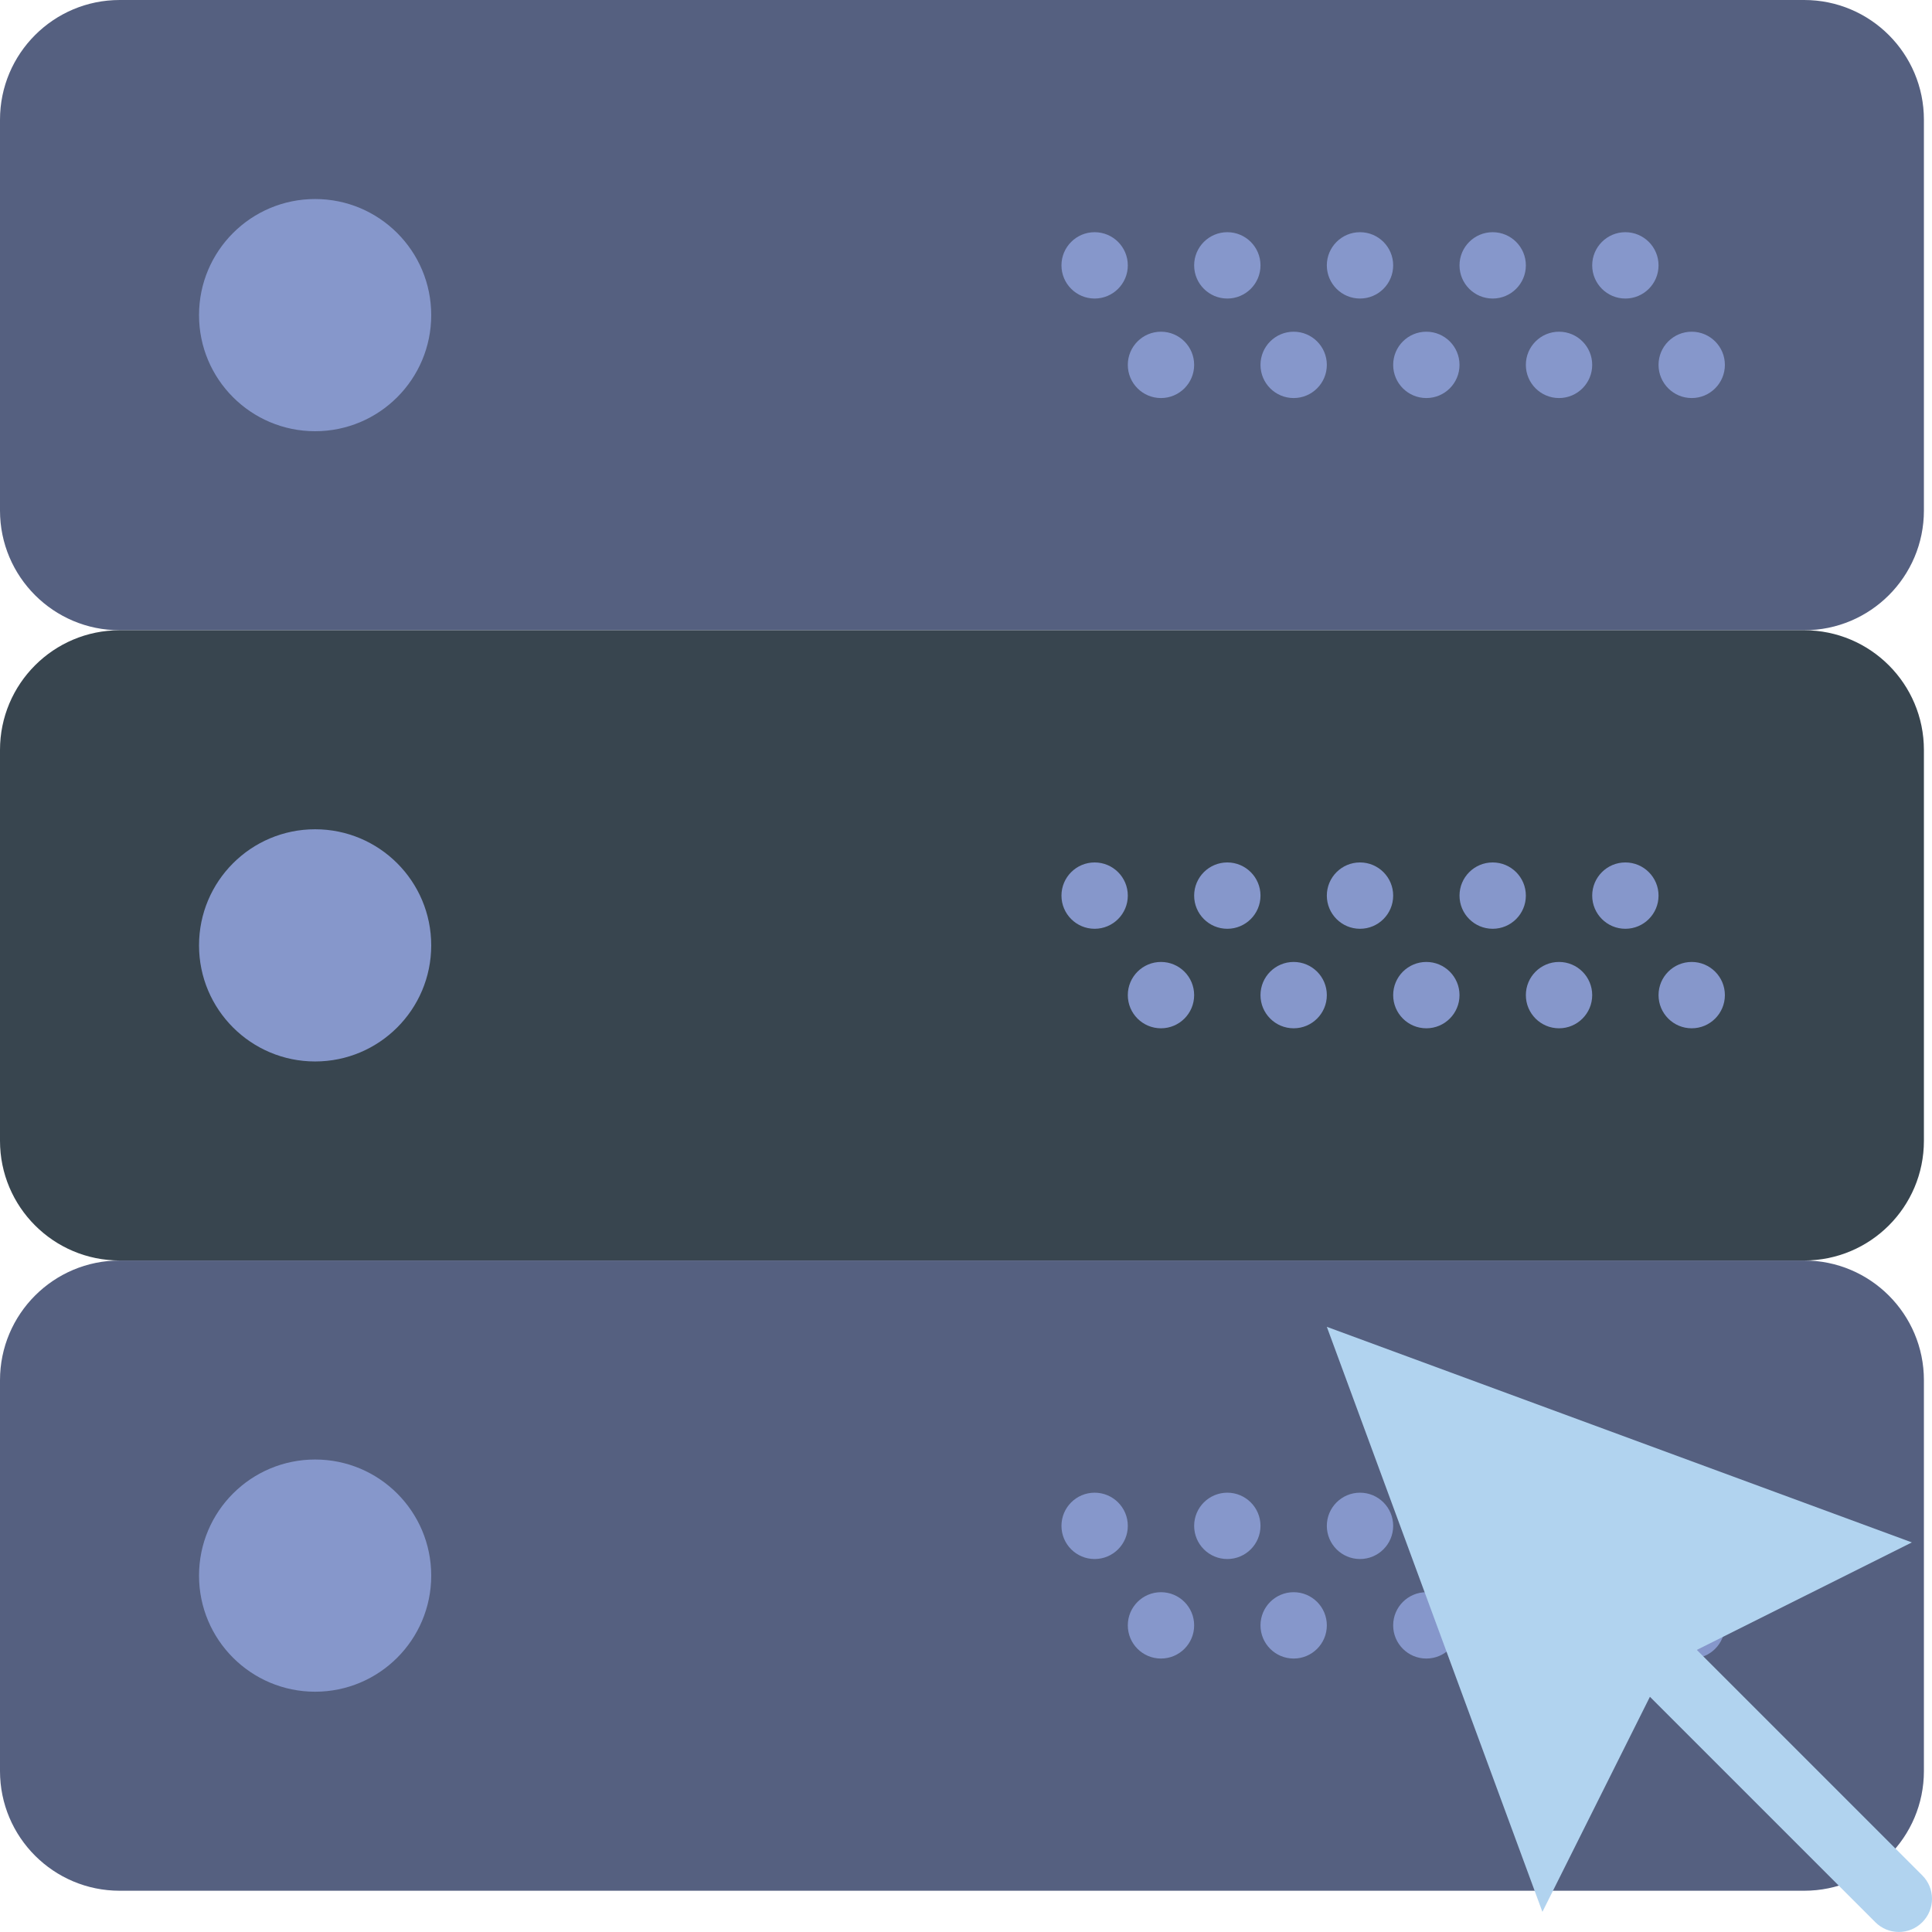
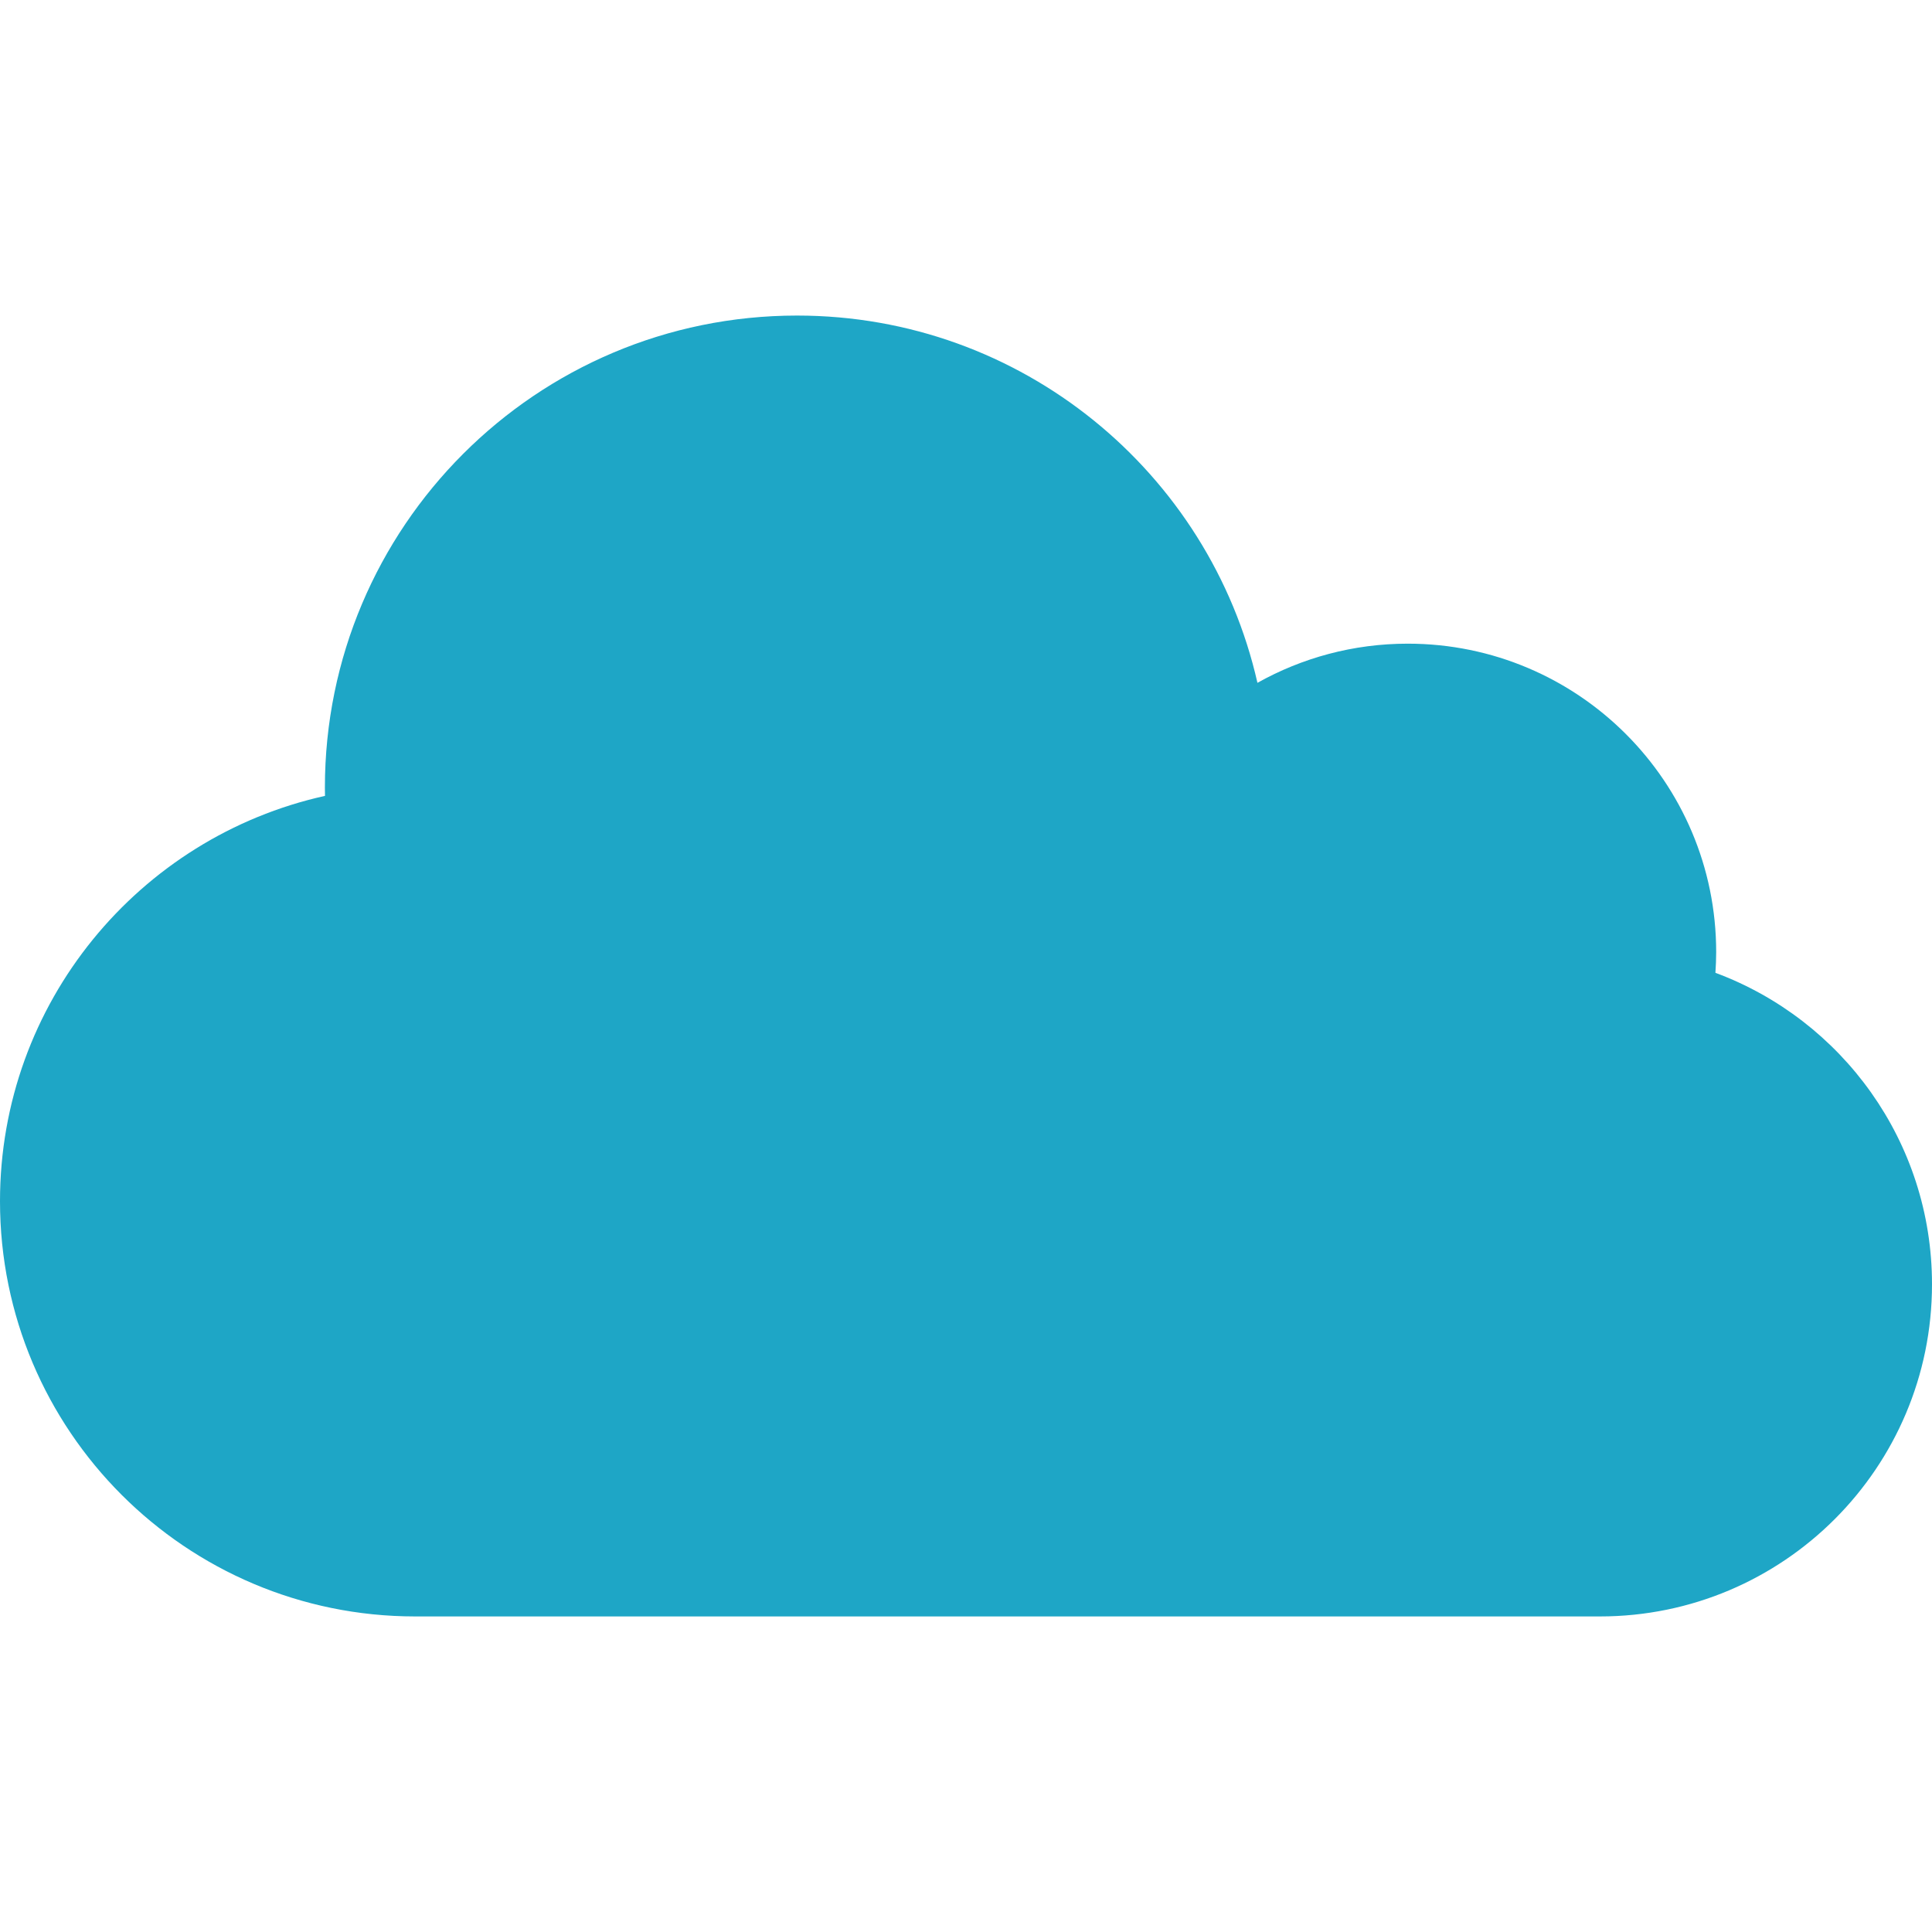
- <svg xmlns="http://www.w3.org/2000/svg" version="1.1" id="Capa_1" x="0px" y="0px" viewBox="0 0 58.244 58.244" style="enable-background:new 0 0 58.244 58.244;" xml:space="preserve">
+ <svg xmlns="http://www.w3.org/2000/svg" version="1.1" id="Layer_1" x="0px" y="0px" viewBox="0 0 371.62 371.62" style="enable-background:new 0 0 371.62 371.62;" xml:space="preserve">
  <g>
-     <g>
-       <path style="fill:#556080;" d="M54.392,19H3.608C1.616,19,0,17.385,0,15.392V3.609C0,1.616,1.616,0,3.608,0h50.783    C56.384,0,58,1.616,58,3.609v11.783C58,17.385,56.384,19,54.392,19z" />
-       <path style="fill:#38454F;" d="M54.392,38H3.608C1.616,38,0,36.385,0,34.392V22.609C0,20.616,1.616,19,3.608,19h50.783    C56.384,19,58,20.616,58,22.609v11.783C58,36.385,56.384,38,54.392,38z" />
-       <path style="fill:#556080;" d="M54.392,57H3.608C1.616,57,0,55.385,0,53.392V41.609C0,39.616,1.616,38,3.608,38h50.783    C56.384,38,58,39.616,58,41.609v11.783C58,55.385,56.384,57,54.392,57z" />
-       <circle style="fill:#8697CB;" cx="9.5" cy="9.5" r="3.5" />
-       <circle style="fill:#8697CB;" cx="49" cy="8" r="1" />
-       <circle style="fill:#8697CB;" cx="45" cy="8" r="1" />
-       <circle style="fill:#8697CB;" cx="51" cy="11" r="1" />
-       <circle style="fill:#8697CB;" cx="47" cy="11" r="1" />
-       <circle style="fill:#8697CB;" cx="41" cy="8" r="1" />
-       <circle style="fill:#8697CB;" cx="43" cy="11" r="1" />
-       <circle style="fill:#8697CB;" cx="37" cy="8" r="1" />
-       <circle style="fill:#8697CB;" cx="39" cy="11" r="1" />
-       <circle style="fill:#8697CB;" cx="33" cy="8" r="1" />
-       <circle style="fill:#8697CB;" cx="35" cy="11" r="1" />
-       <circle style="fill:#8697CB;" cx="9.5" cy="28.5" r="3.5" />
-       <circle style="fill:#8697CB;" cx="49" cy="27" r="1" />
-       <circle style="fill:#8697CB;" cx="45" cy="27" r="1" />
-       <circle style="fill:#8697CB;" cx="51" cy="30" r="1" />
-       <circle style="fill:#8697CB;" cx="47" cy="30" r="1" />
-       <circle style="fill:#8697CB;" cx="41" cy="27" r="1" />
-       <circle style="fill:#8697CB;" cx="43" cy="30" r="1" />
-       <circle style="fill:#8697CB;" cx="37" cy="27" r="1" />
-       <circle style="fill:#8697CB;" cx="39" cy="30" r="1" />
-       <circle style="fill:#8697CB;" cx="33" cy="27" r="1" />
-       <circle style="fill:#8697CB;" cx="35" cy="30" r="1" />
-       <circle style="fill:#8697CB;" cx="9.5" cy="47.5" r="3.5" />
-       <circle style="fill:#8697CB;" cx="49" cy="46" r="1" />
-       <circle style="fill:#8697CB;" cx="45" cy="46" r="1" />
-       <circle style="fill:#8697CB;" cx="51" cy="49" r="1" />
-       <circle style="fill:#8697CB;" cx="47" cy="49" r="1" />
-       <circle style="fill:#8697CB;" cx="41" cy="46" r="1" />
-       <circle style="fill:#8697CB;" cx="43" cy="49" r="1" />
-       <circle style="fill:#8697CB;" cx="37" cy="46" r="1" />
-       <circle style="fill:#8697CB;" cx="39" cy="49" r="1" />
-       <circle style="fill:#8697CB;" cx="33" cy="46" r="1" />
-       <circle style="fill:#8697CB;" cx="35" cy="49" r="1" />
-     </g>
-     <g>
-       <path style="fill:#B1D3EF;" d="M57.951,56.537l-6.797-6.797l6.483-3.241L40,40l6.499,17.637l3.241-6.484l6.797,6.797    c0.195,0.195,0.451,0.293,0.707,0.293s0.512-0.098,0.707-0.293C58.342,57.56,58.342,56.927,57.951,56.537z" />
-     </g>
+     <path style="fill:#1EA6C6;" d="M62.513,153.087c-0.009-0.525-0.02-1.049-0.02-1.575c0-50.155,40.659-90.814,90.814-90.814   c43.222,0,79.388,30.196,88.562,70.643c8.555-4.789,18.409-7.531,28.91-7.531c32.766,0,59.328,26.562,59.328,59.328   c0,1.339-0.06,2.664-0.148,3.981c24.325,9.03,41.661,32.444,41.661,59.911c0,35.286-28.605,63.892-63.892,63.892H79.865   C35.757,310.921,0,275.164,0,231.056C0,192.907,26.749,161.011,62.513,153.087z" />
  </g>
  <g>
</g>
  <g>
</g>
  <g>
</g>
  <g>
</g>
  <g>
</g>
  <g>
</g>
  <g>
</g>
  <g>
</g>
  <g>
</g>
  <g>
</g>
  <g>
</g>
  <g>
</g>
  <g>
</g>
  <g>
</g>
  <g>
</g>
</svg>
